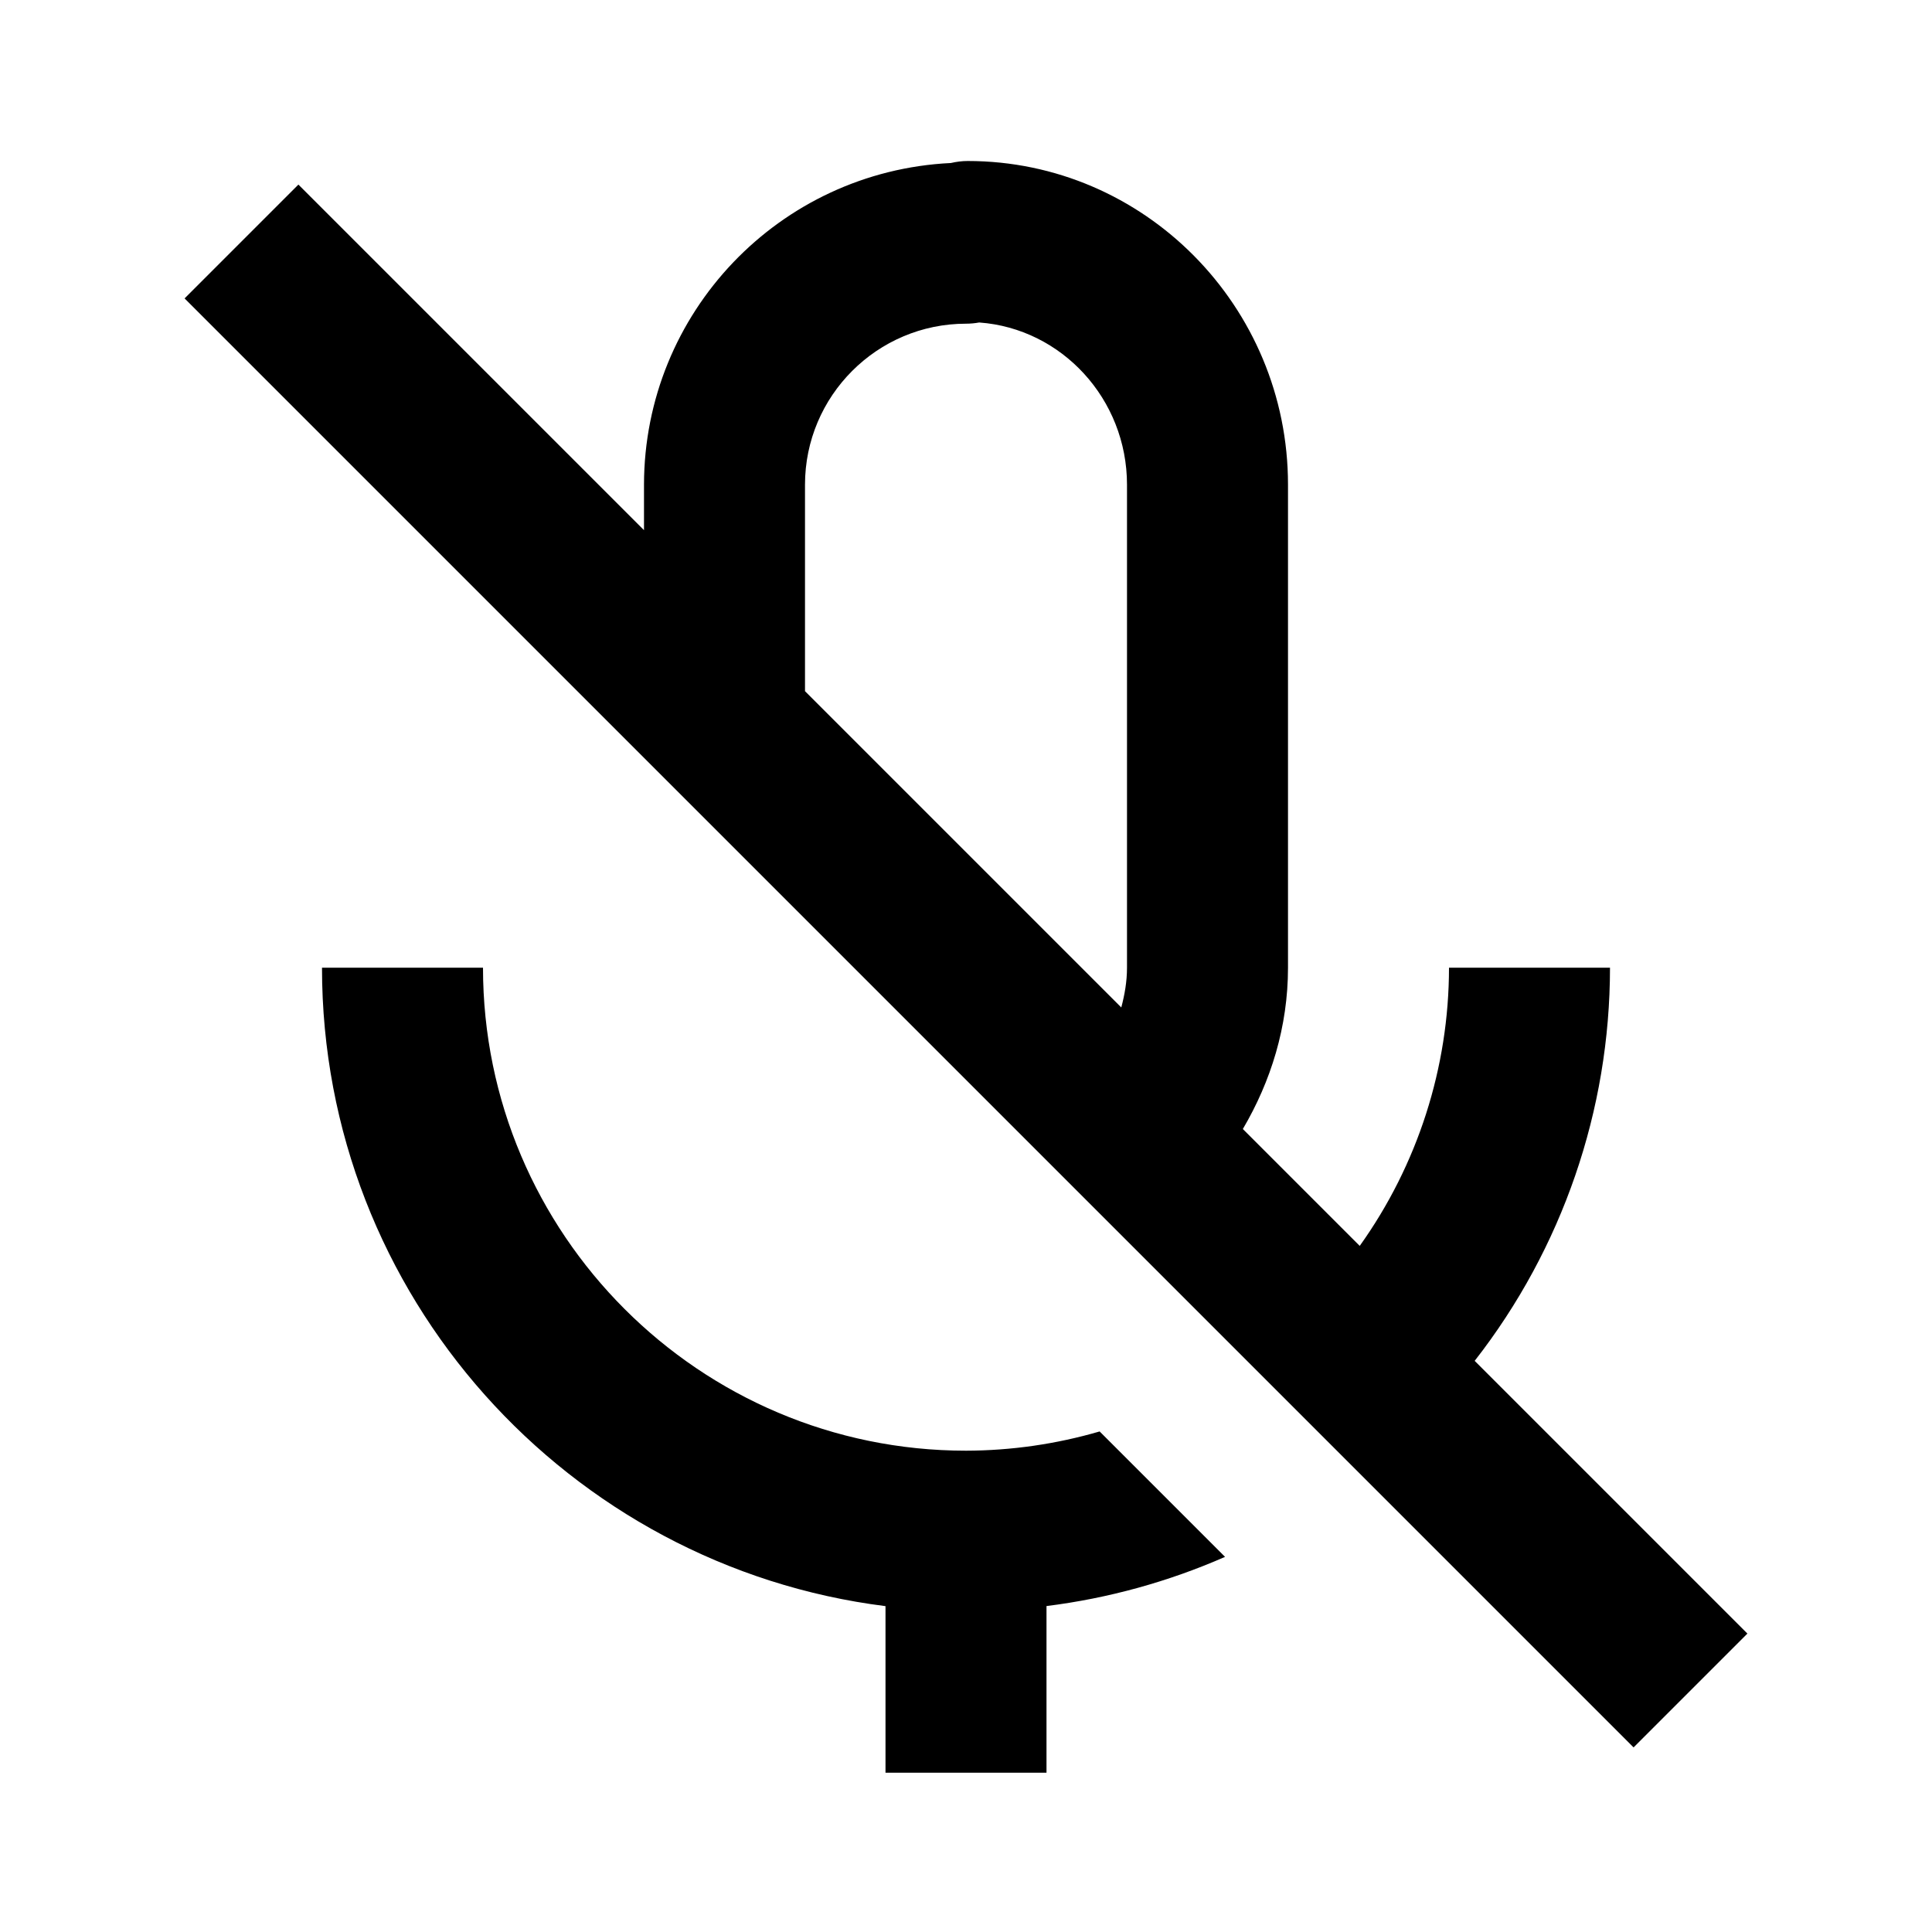
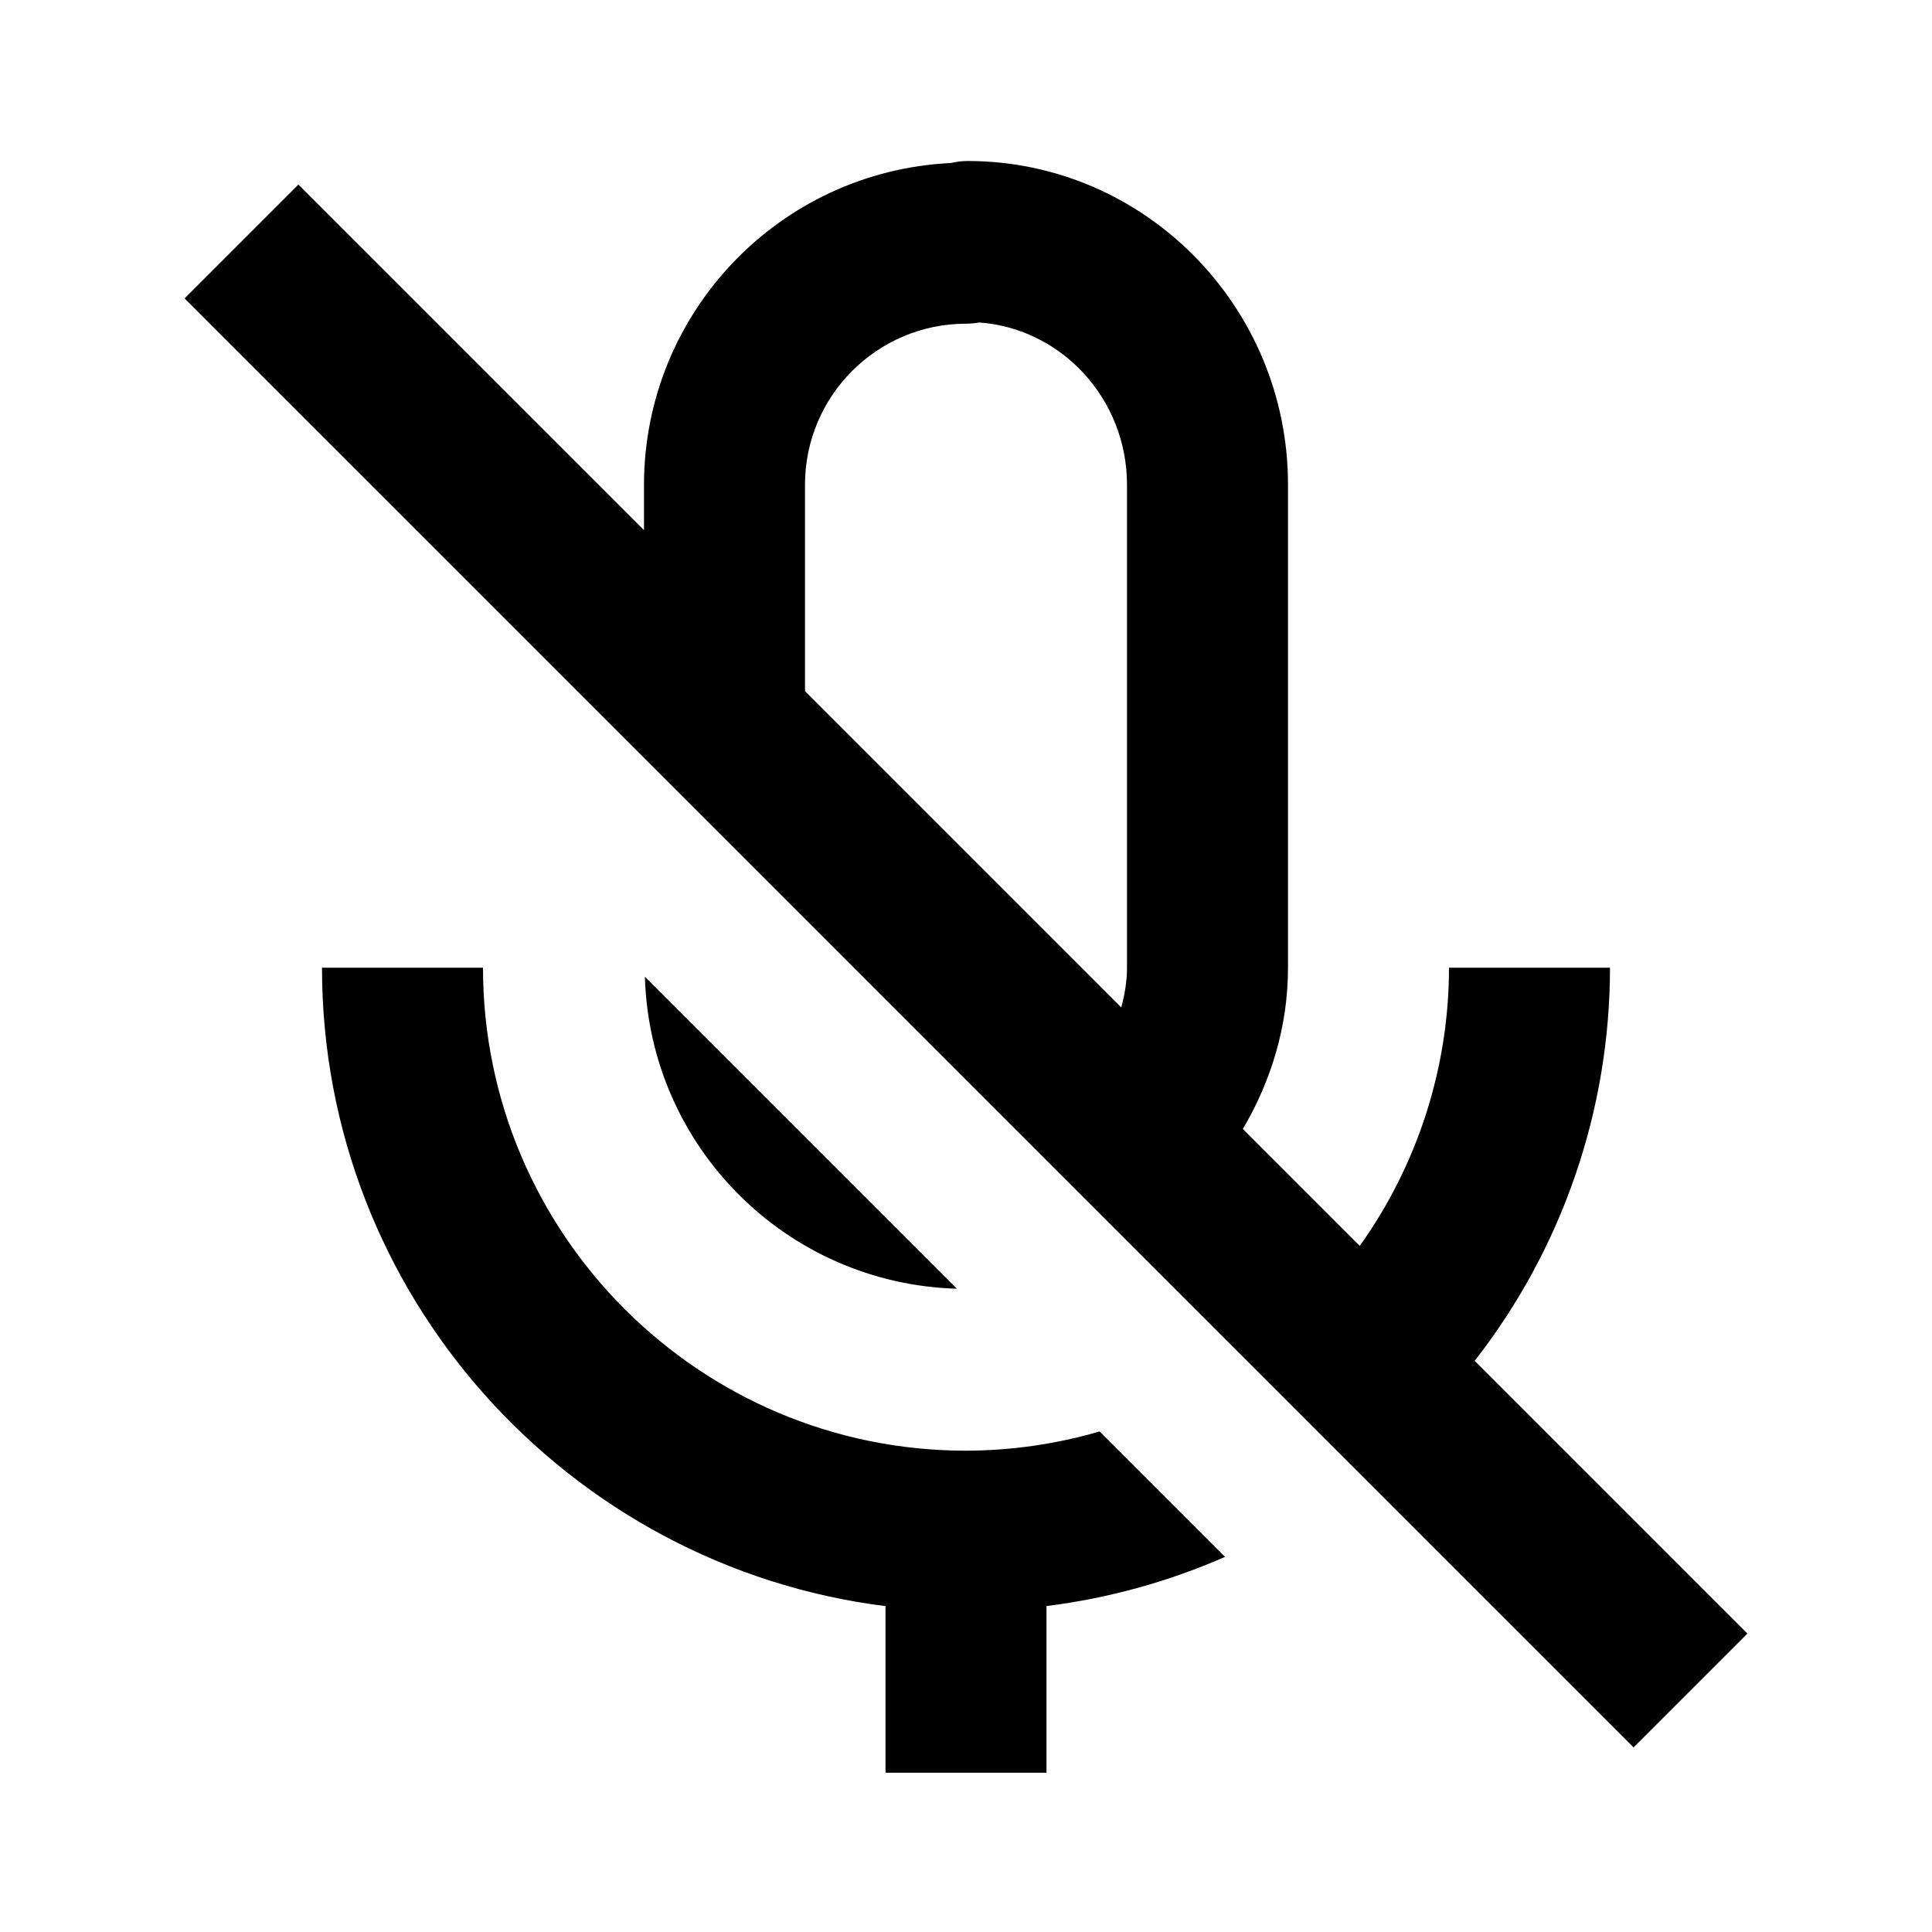
<svg xmlns="http://www.w3.org/2000/svg" width="18" height="18" viewBox="0 0 24 24">
  <path fill="currentColor" d="m21.707 20.293l-3.388-3.388A7.942 7.942 0 0 0 20 12.021h-2a5.95 5.95 0 0 1-1.109 3.456l-1.452-1.452c.348-.591.561-1.27.561-2.004v-6C16 3.804 14.215 2 12.021 2c-.07 0-.14.009-.209.025A4.005 4.005 0 0 0 8 6.021v.565L3.707 2.293L2.293 3.707l18 18l1.414-1.414zM10 6.021c0-1.103.897-2 2-2a.918.918 0 0 0 .164-.015C13.188 4.08 14 4.956 14 6.021v6c0 .172-.029.335-.071.494L10 8.586V6.021zm-4 6H4c0 4.072 3.06 7.436 7 7.931v2.069h2v-2.07a7.993 7.993 0 0 0 2.218-.611l-1.558-1.558a5.979 5.979 0 0 1-1.66.239c-3.309 0-6-2.692-6-6z" />
-   <path fill="none" d="M8.011 12.132a3.993 3.993 0 0 0 3.877 3.877l-3.877-3.877z" />
+   <path fill="currentColor" d="M8.011 12.132a3.993 3.993 0 0 0 3.877 3.877l-3.877-3.877z" />
</svg>
